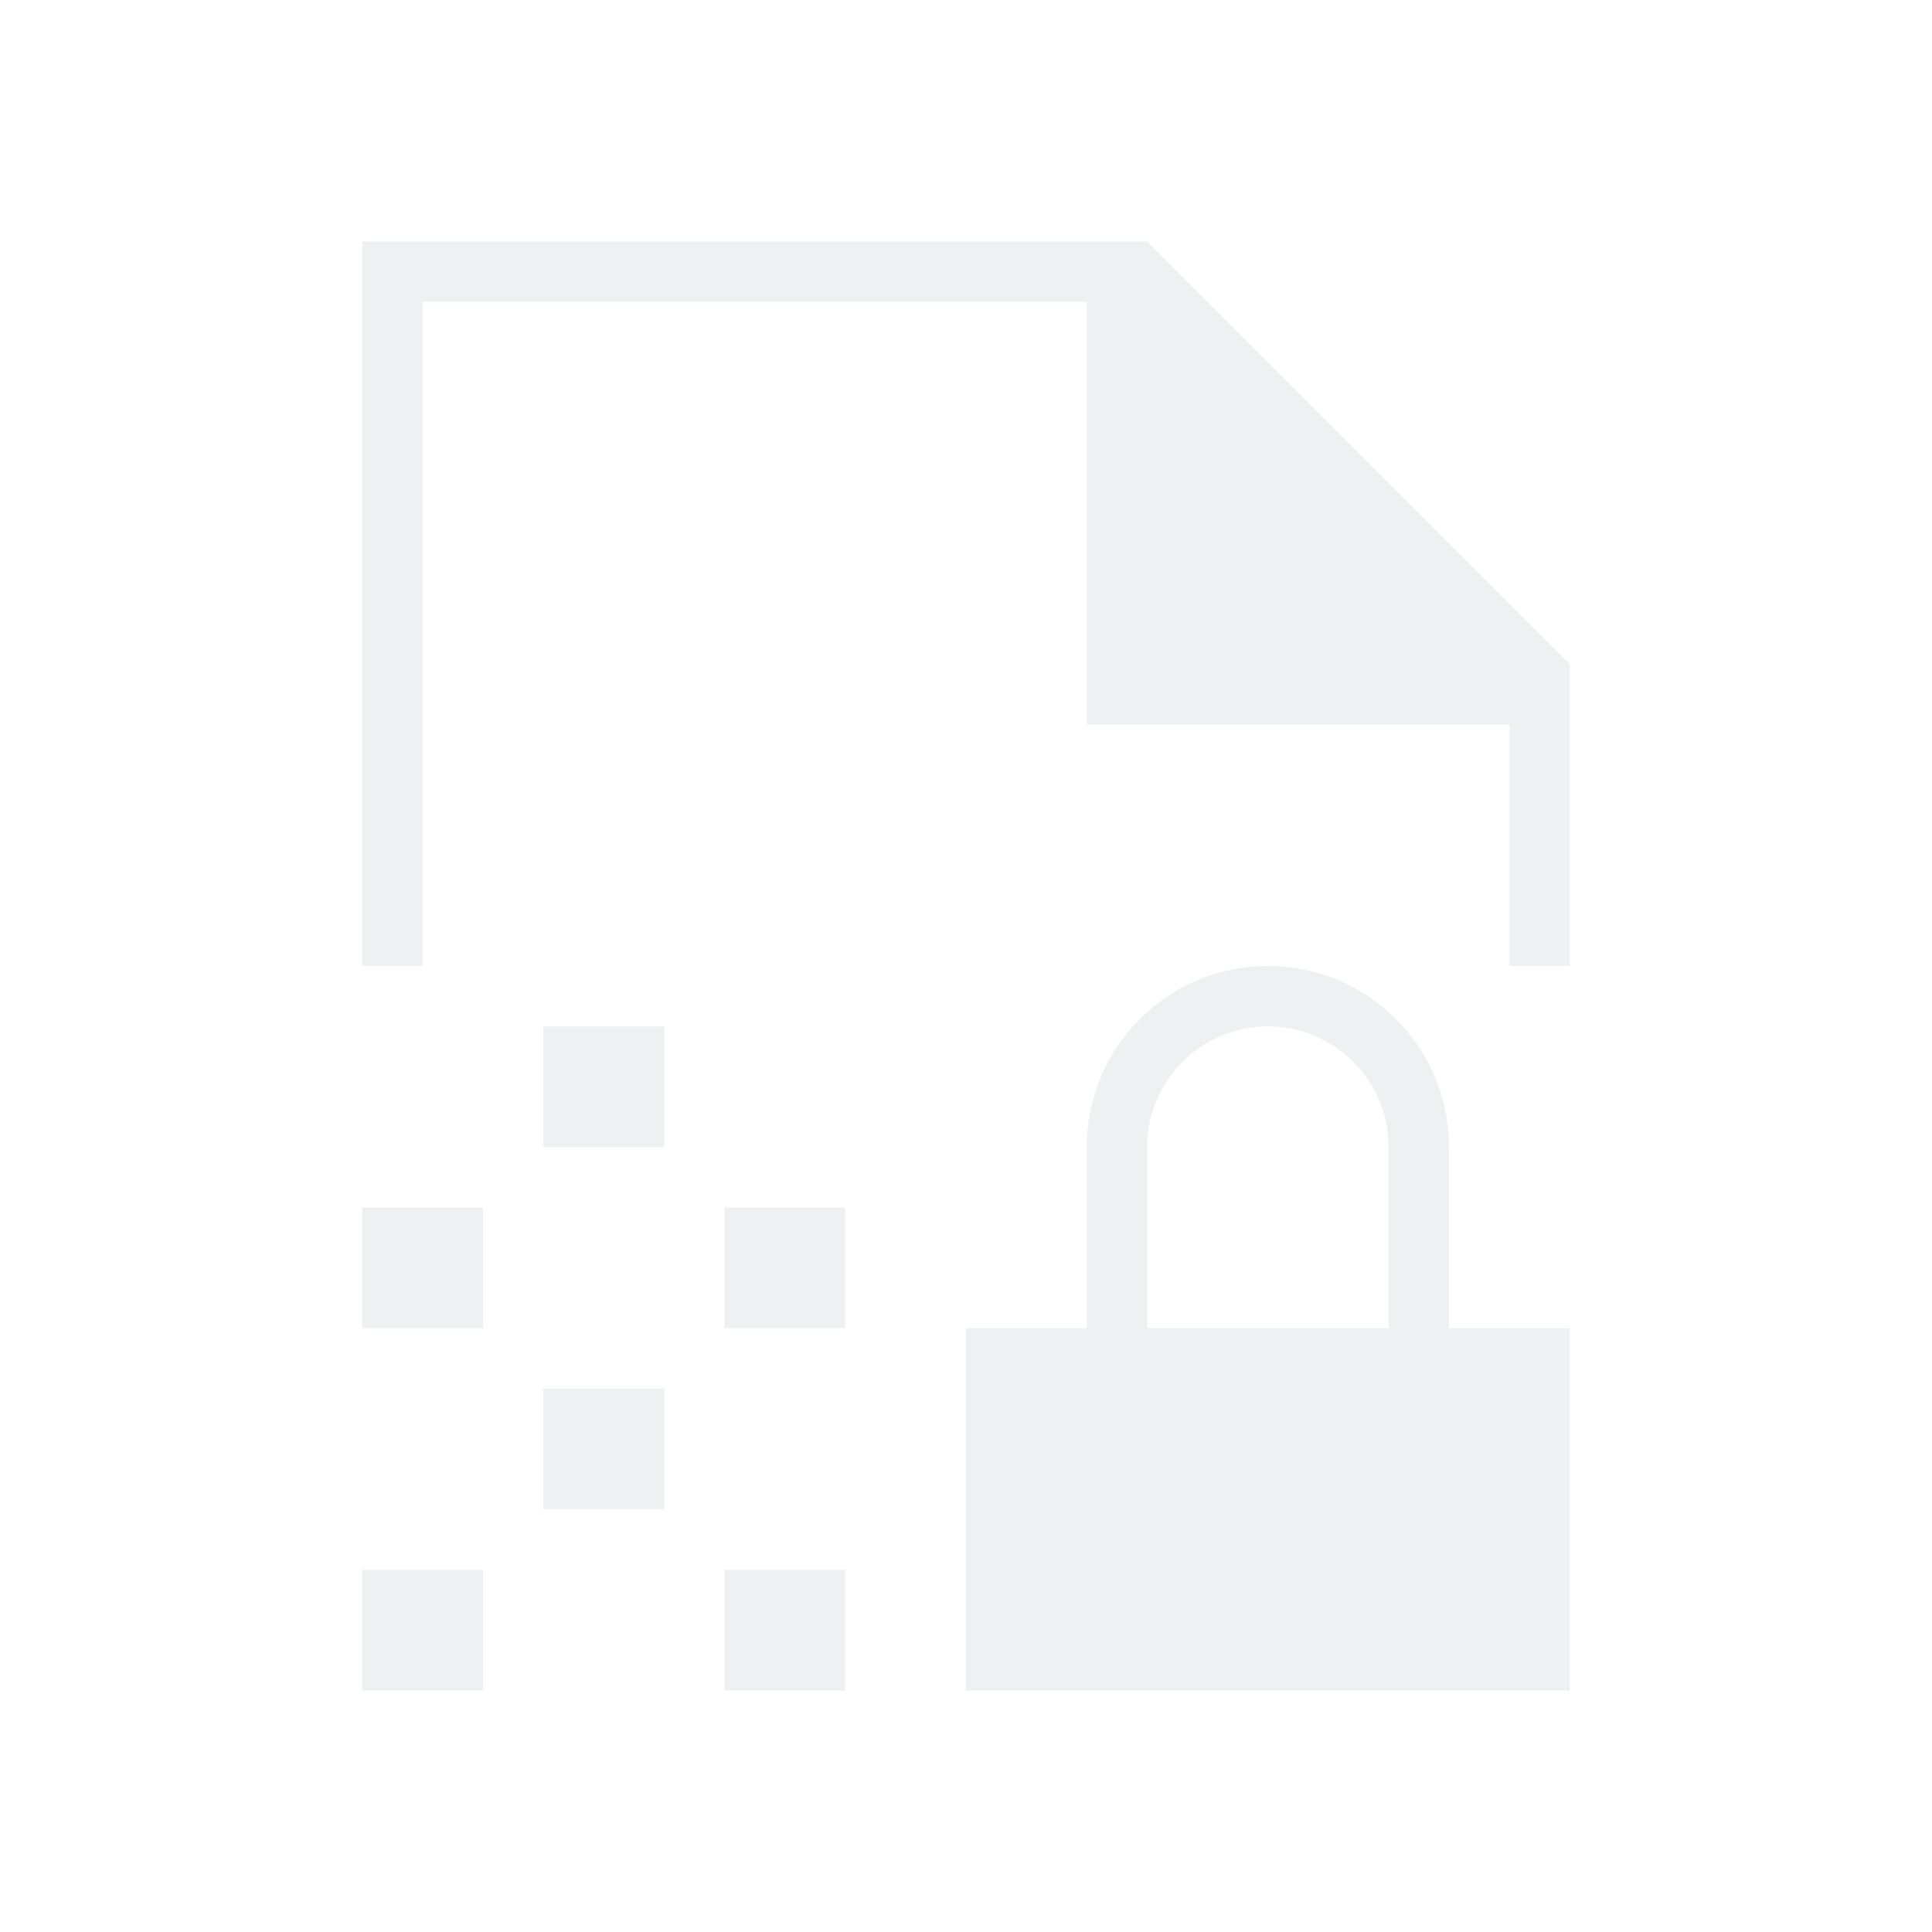
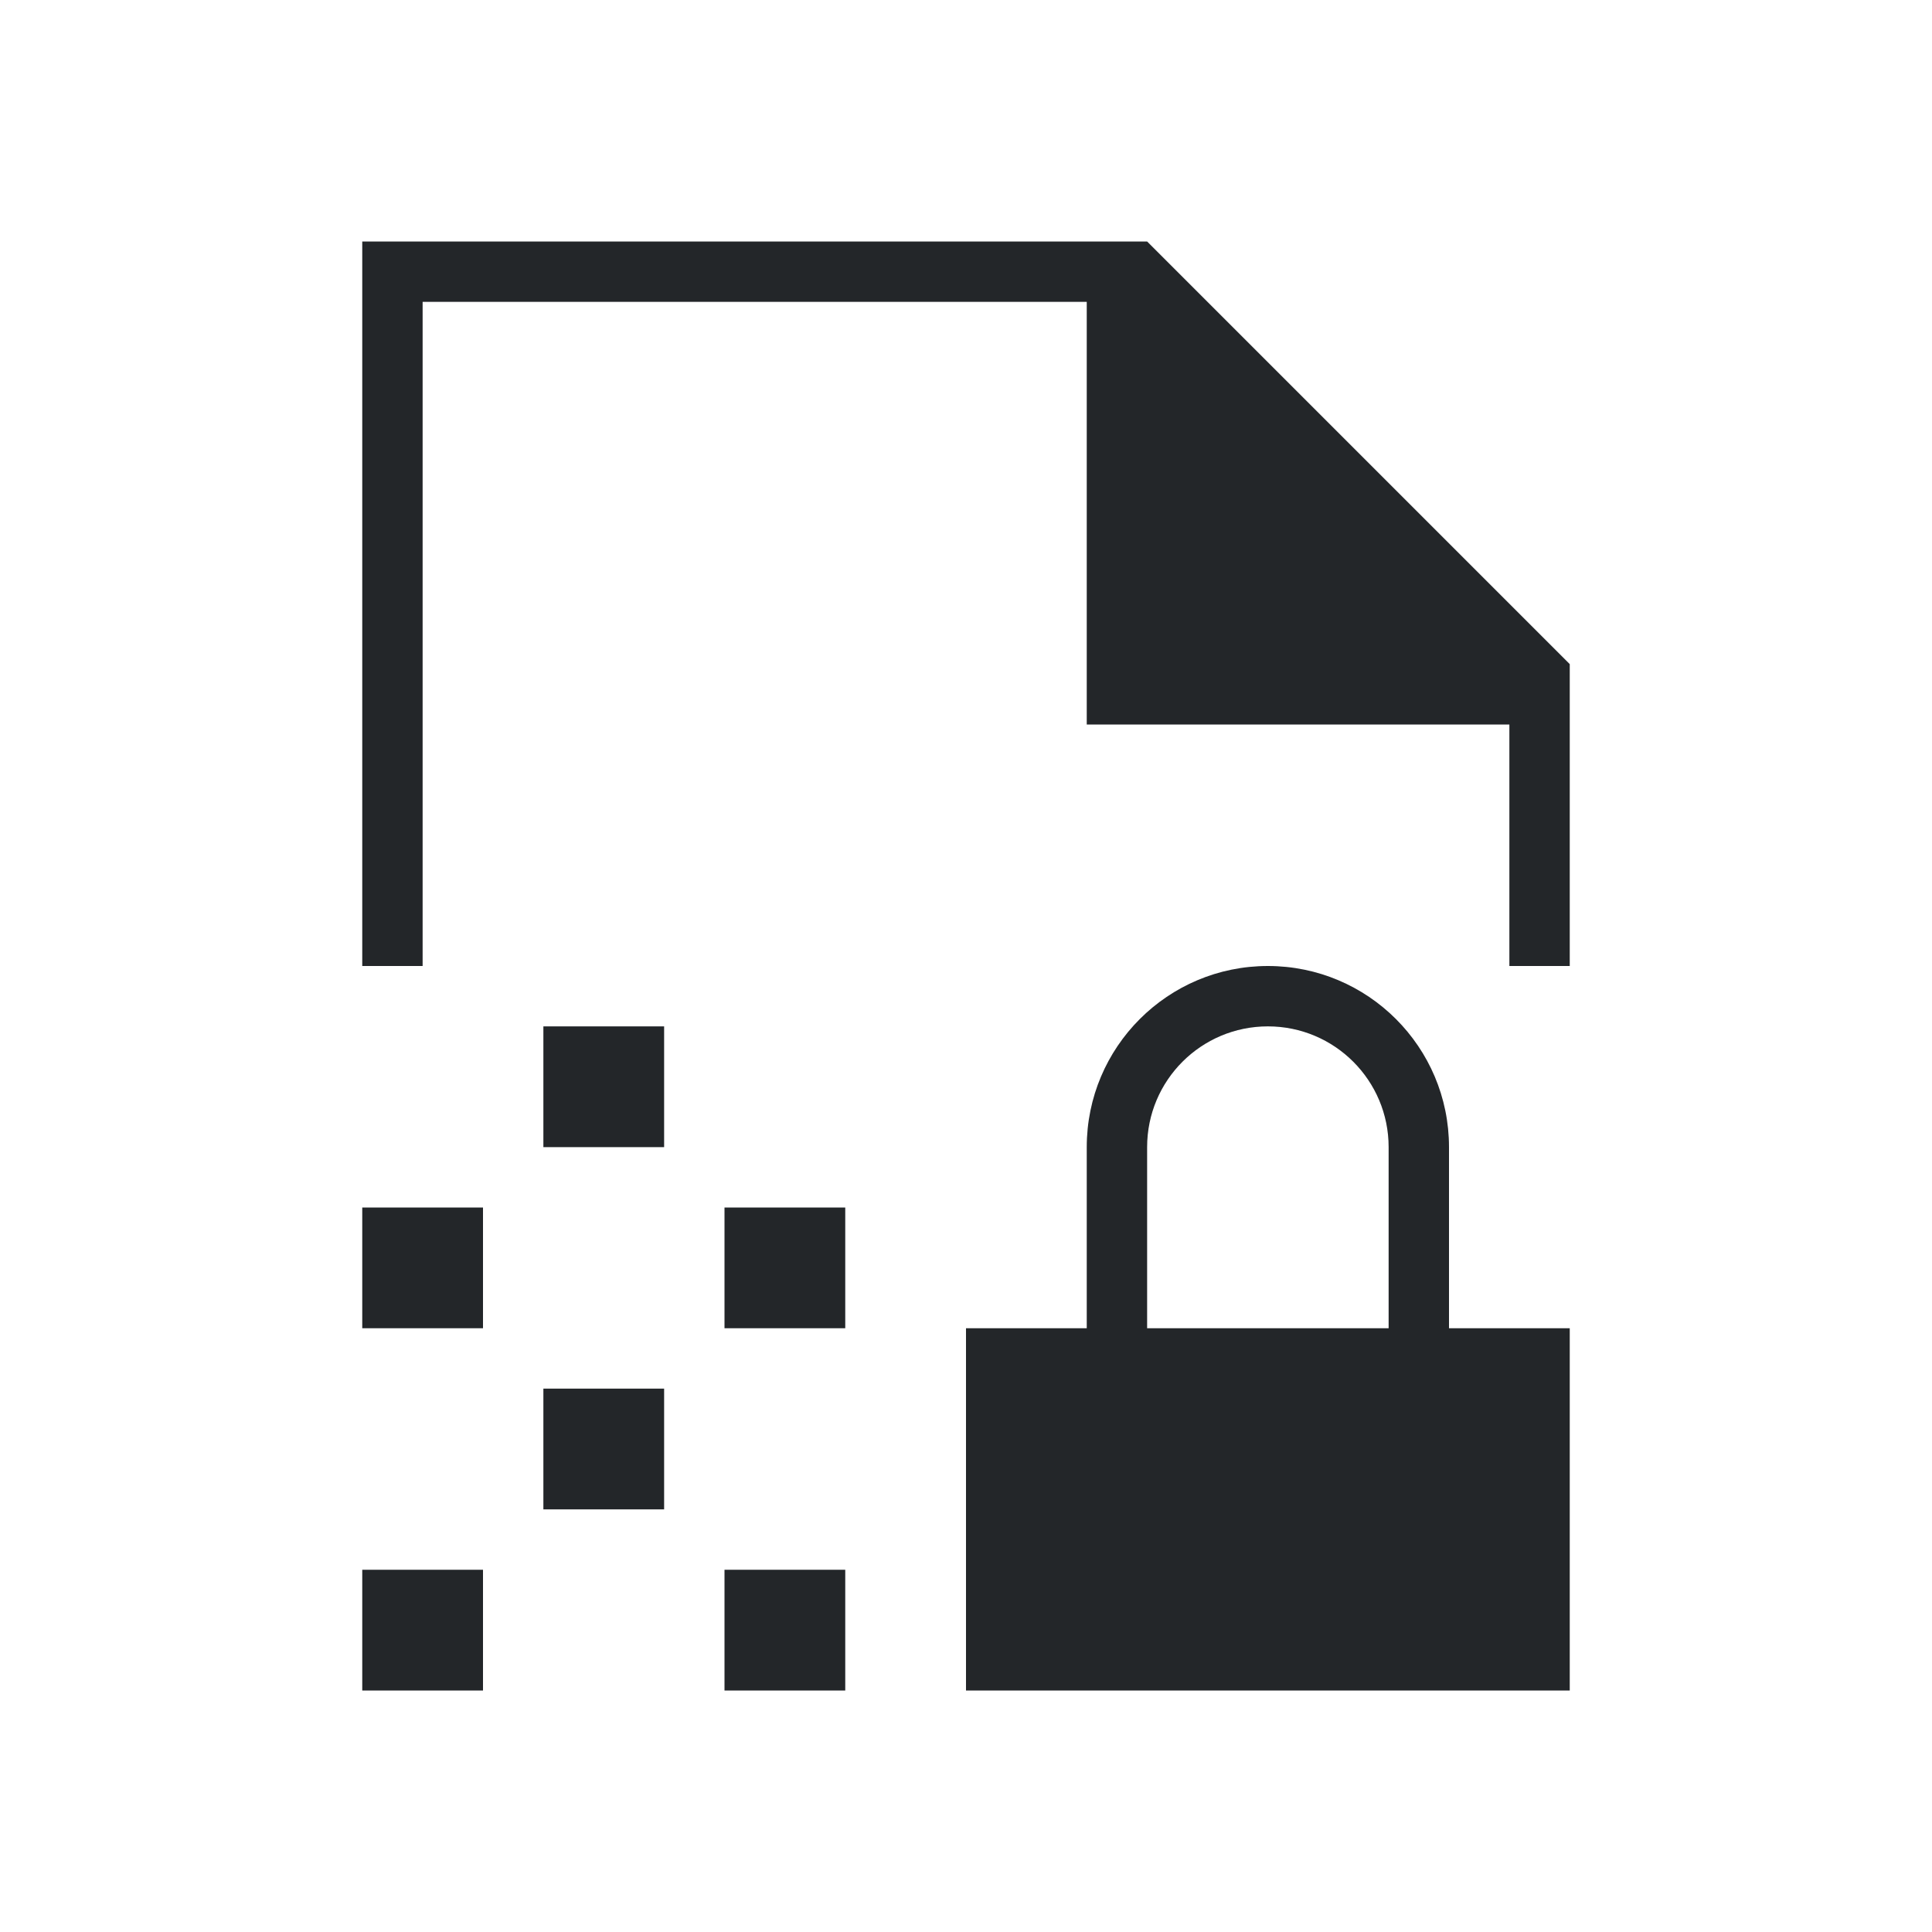
<svg xmlns="http://www.w3.org/2000/svg" version="1.1" viewBox="0 0 32 32">
  <defs>
    <style type="text/css" id="current-color-scheme">
            .ColorScheme-Text {
-                 color:#eff0f1;
+                 color:#232629;
            }
        </style>
  </defs>
  <path class="ColorScheme-Text" style="fill:currentColor; fill-opacity:1; stroke:none" d="M 6 4 L 6 16 L 7 16 L 7 5 L 18 5 L 18 12 L 25 12 L 25 16 L 26 16 L 26 11 L 19 4 L 6 4 Z M 21 16 C 19.343 16 18 17.343 18 19 L 18 22 L 16 22 L 16 28 L 26 28 L 26 22 L 24 22 L 24 19 C 24 17.343 22.657 16 21 16 Z M 9 17 L 9 19 L 11 19 L 11 17 L 9 17 Z M 21 17 C 22.105 17 23 17.895 23 19 L 23 22 L 19 22 L 19 19 C 19 17.895 19.895 17 21 17 Z M 6 20 L 6 22 L 8 22 L 8 20 L 6 20 Z M 12 20 L 12 22 L 14 22 L 14 20 L 12 20 Z M 9 23 L 9 25 L 11 25 L 11 23 L 9 23 Z M 6 26 L 6 28 L 8 28 L 8 26 L 6 26 Z M 12 26 L 12 28 L 14 28 L 14 26 L 12 26 Z" />
</svg>
